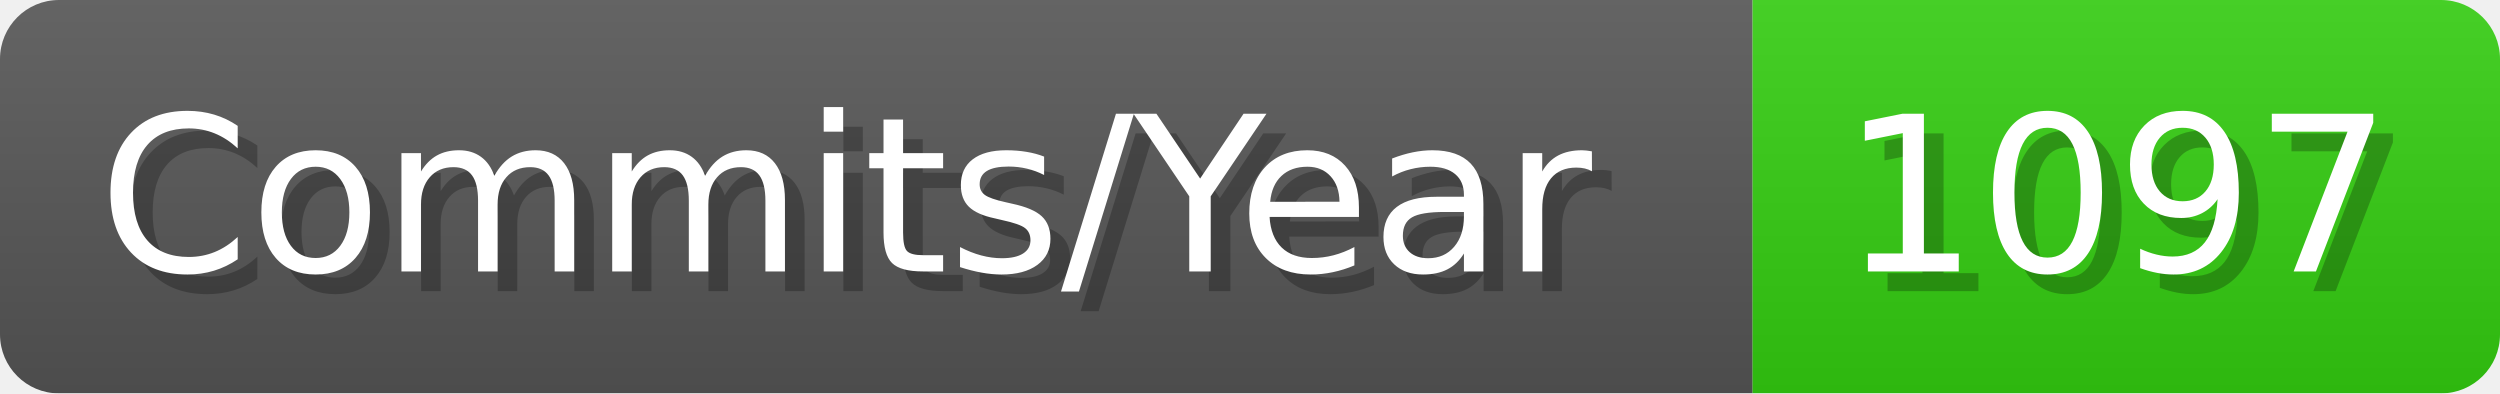
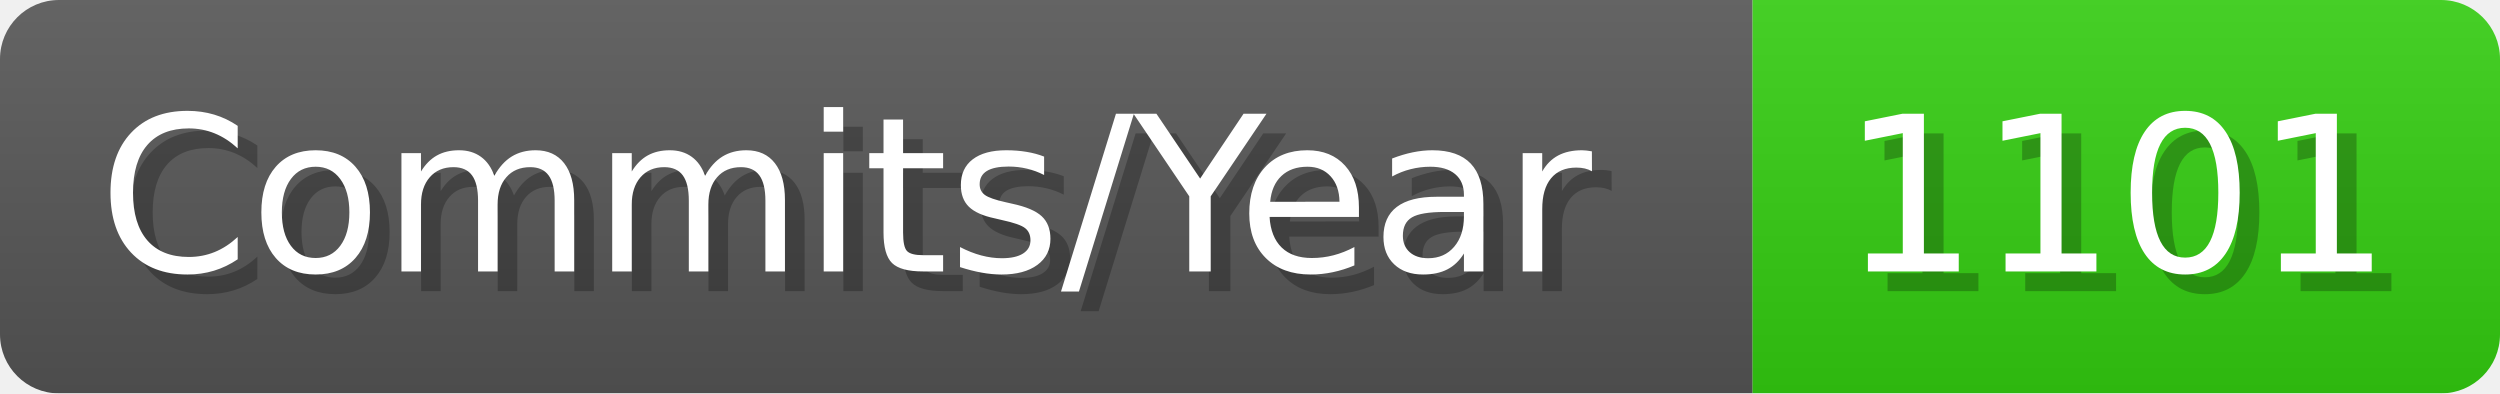
- <svg xmlns="http://www.w3.org/2000/svg" width="127.1" height="20" viewBox="0 0 1271 200" role="img" aria-label="Commits/Year: 1097">
+ <svg xmlns="http://www.w3.org/2000/svg" width="127.1" height="20" viewBox="0 0 1271 200" role="img" aria-label="Commits/Year: 1101">
  <linearGradient id="aUPdi" x2="0" y2="100%">
    <stop offset="0" stop-opacity=".1" stop-color="#EEE" />
    <stop offset="1" stop-opacity=".1" />
  </linearGradient>
  <mask id="WfAiQ">
    <rect width="1271" height="200" rx="30" fill="#FFF" />
  </mask>
  <g mask="url(#WfAiQ)">
    <rect width="891" height="200" fill="#555" />
    <rect width="380" height="200" fill="#3C1" x="891" />
    <rect width="1271" height="200" fill="url(#aUPdi)" />
  </g>
  <g aria-hidden="true" fill="#fff" text-anchor="start" font-family="Verdana,DejaVu Sans,sans-serif" font-size="110">
    <text x="60" y="148" textLength="791" fill="#000" opacity="0.25">Commits/Year</text>
    <text x="50" y="138" textLength="791">Commits/Year</text>
-     <text x="946" y="148" textLength="280" fill="#000" opacity="0.25">1097</text>
-     <text x="936" y="138" textLength="280">1097</text>
+     <text x="946" y="148" textLength="280" fill="#000" opacity="0.25">1101</text>
+     <text x="936" y="138" textLength="280">1101</text>
  </g>
</svg>
